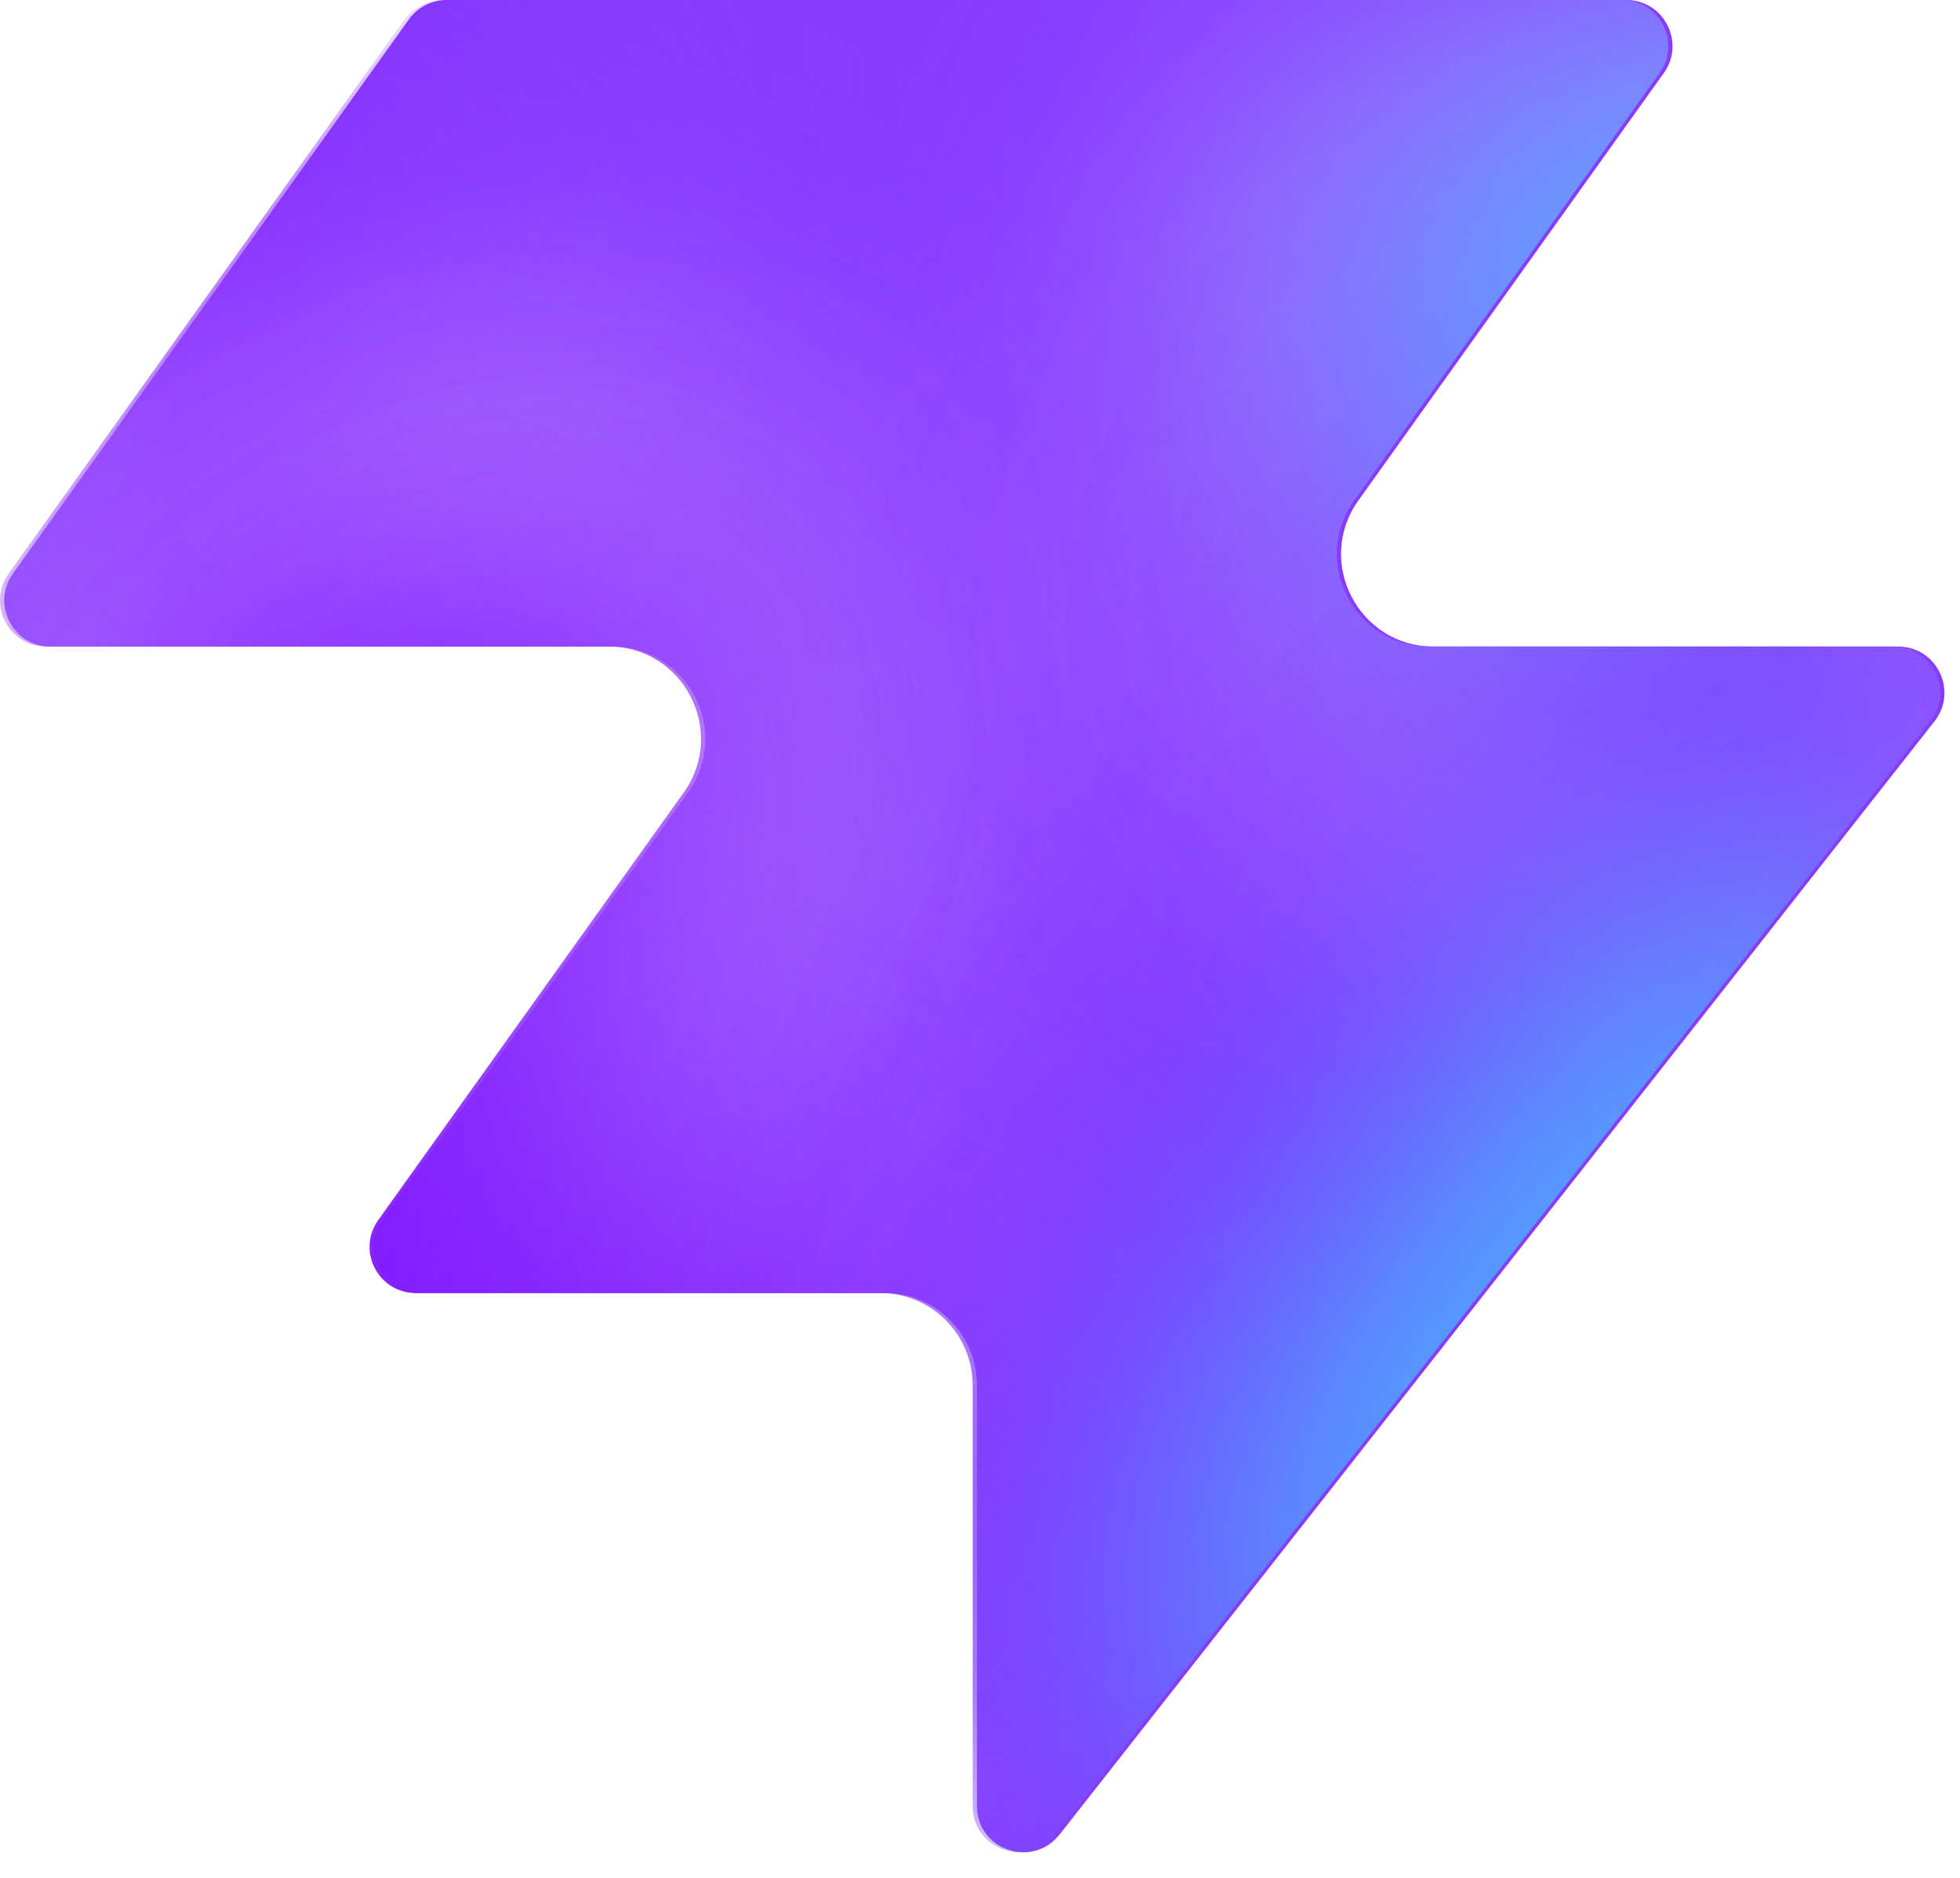
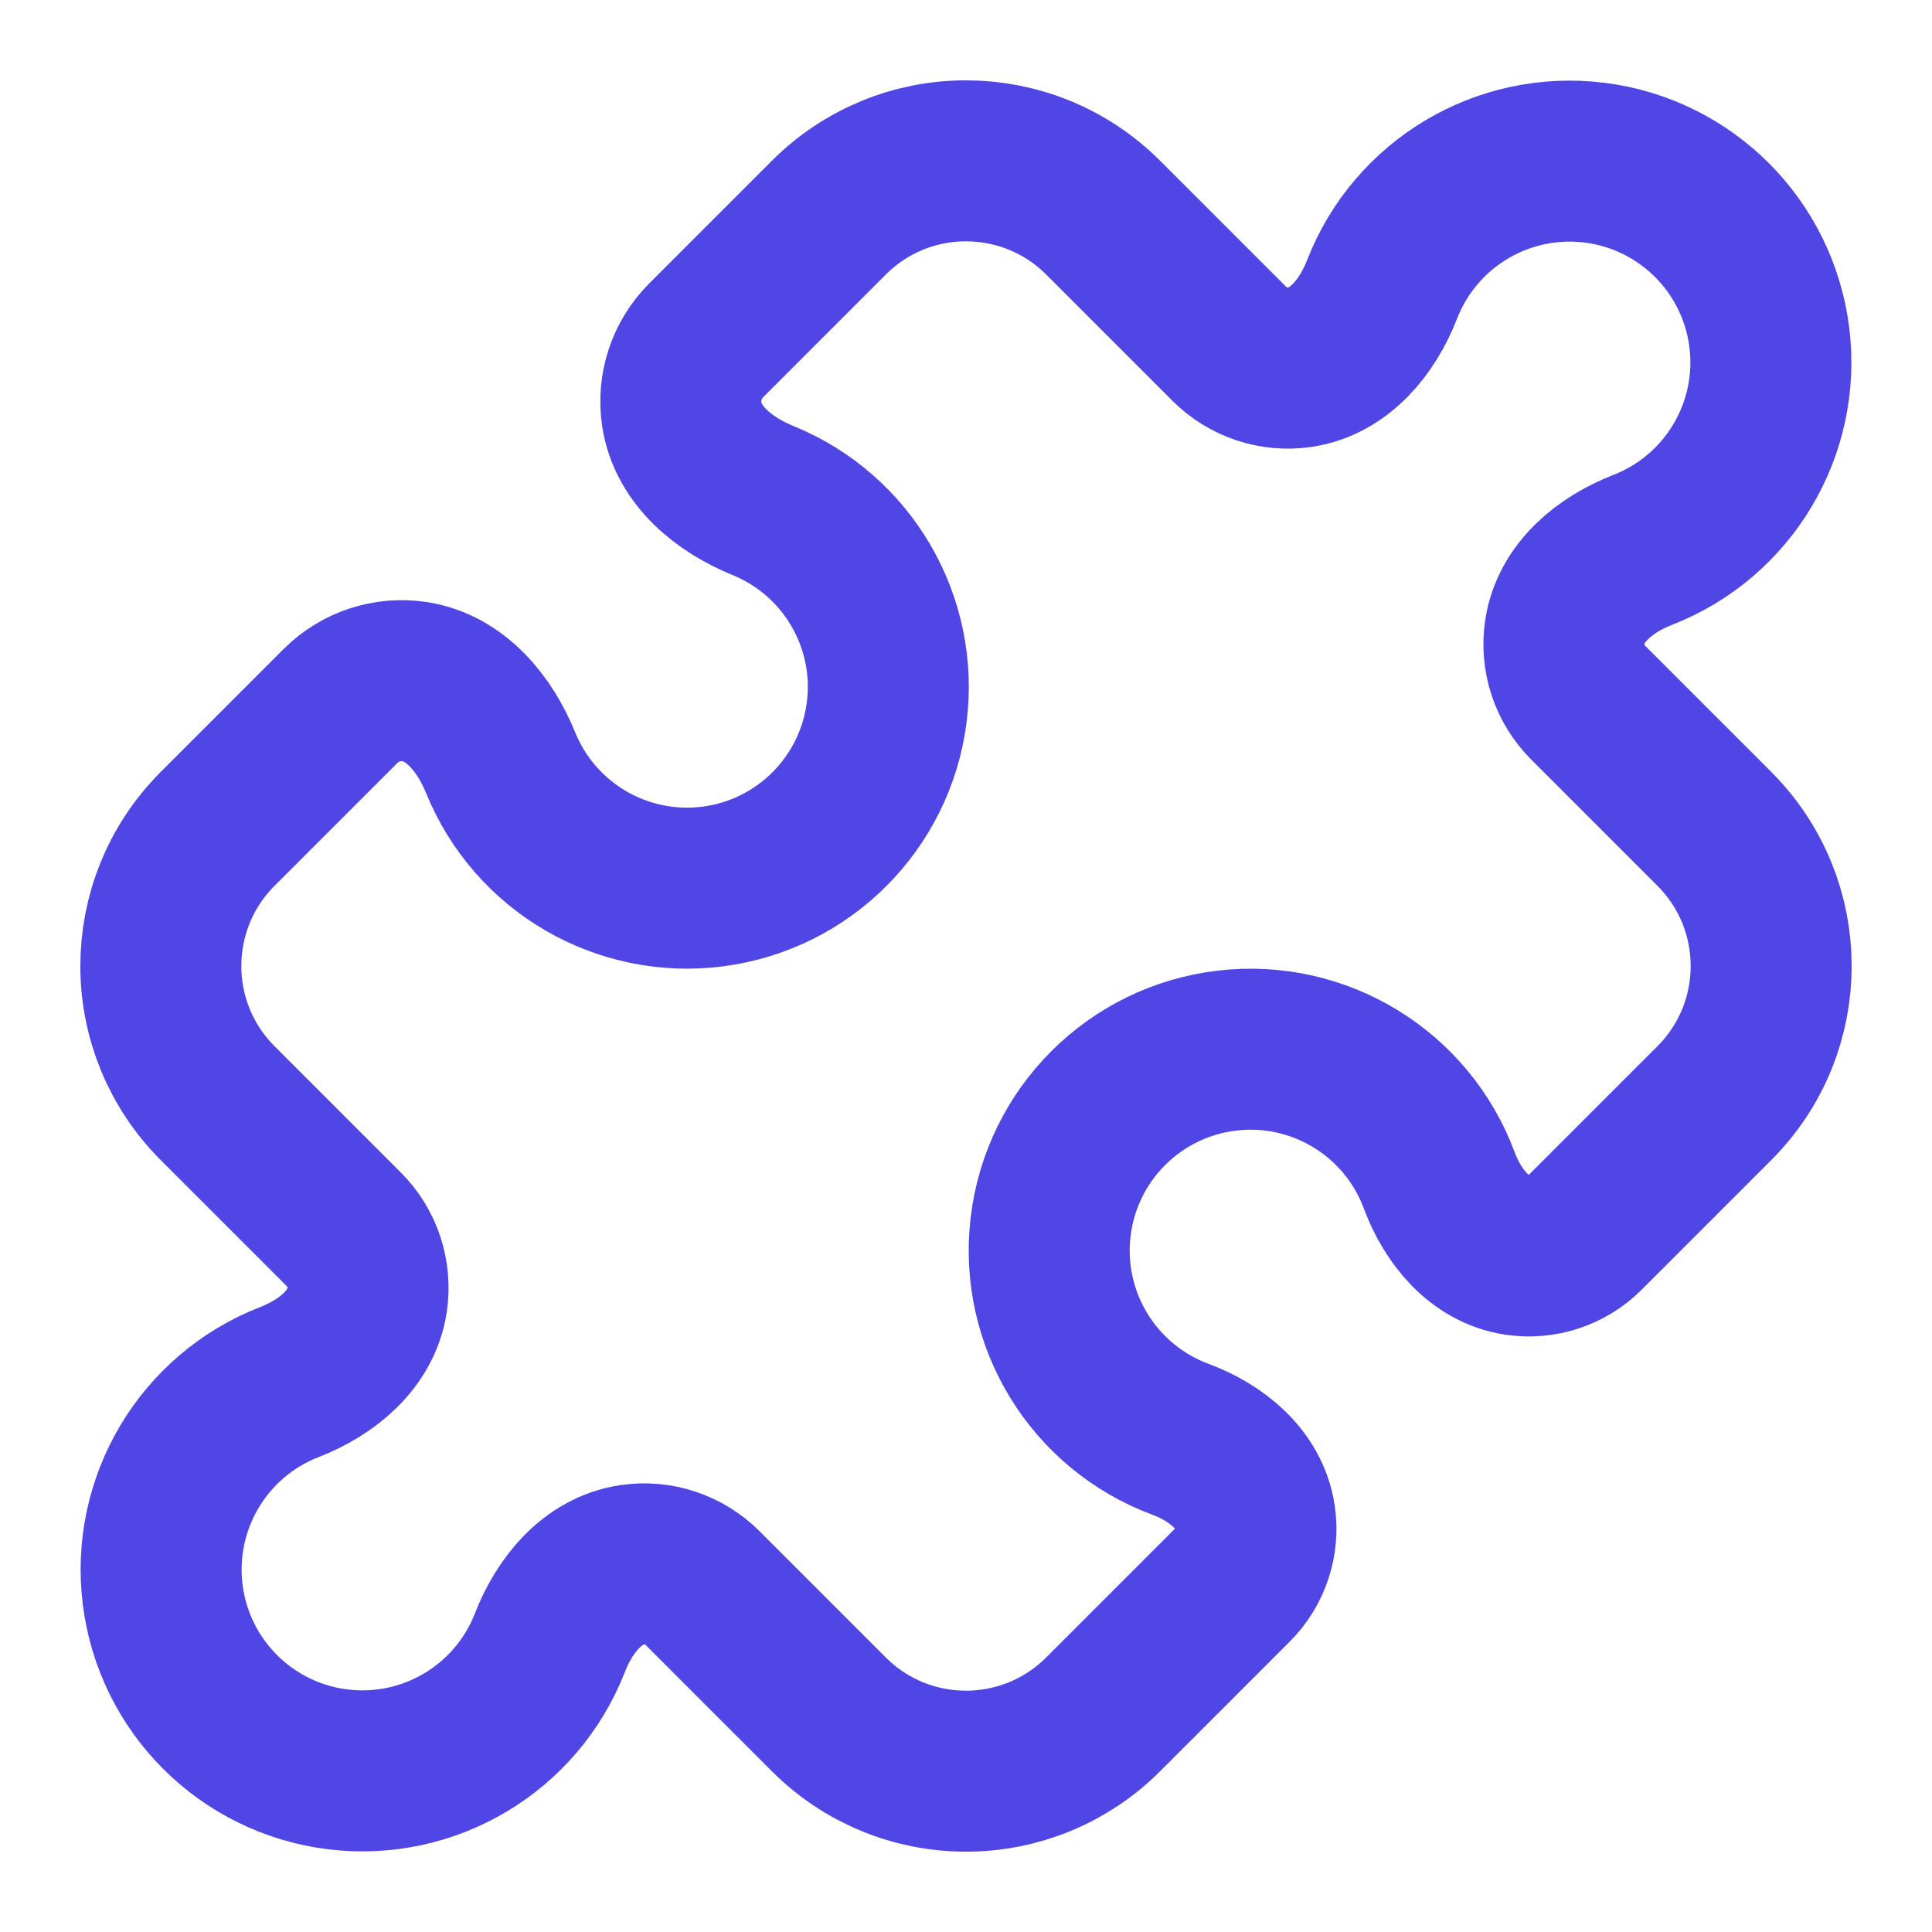
- <svg xmlns="http://www.w3.org/2000/svg" width="48" height="46" fill="none" viewBox="0 0 48 46">
-   <path fill="#863bff" d="M25.946 44.938c-.664.845-2.021.375-2.021-.698V33.937a2.26 2.26 0 0 0-2.262-2.262H10.287c-.92 0-1.456-1.04-.92-1.788l7.48-10.471c1.07-1.497 0-3.578-1.842-3.578H1.237c-.92 0-1.456-1.04-.92-1.788L10.013.474c.214-.297.556-.474.92-.474h28.894c.92 0 1.456 1.04.92 1.788l-7.48 10.471c-1.07 1.498 0 3.579 1.842 3.579h11.377c.943 0 1.473 1.088.89 1.83L25.947 44.94z" style="fill:#863bff;fill:color(display-p3 .525 .23 1);fill-opacity:1" />
-   <mask id="a" width="48" height="46" x="0" y="0" maskUnits="userSpaceOnUse" style="mask-type:alpha">
-     <path fill="#000" d="M25.842 44.938c-.664.844-2.021.375-2.021-.698V33.937a2.26 2.26 0 0 0-2.262-2.262H10.183c-.92 0-1.456-1.04-.92-1.788l7.48-10.471c1.07-1.498 0-3.579-1.842-3.579H1.133c-.92 0-1.456-1.04-.92-1.787L9.91.473c.214-.297.556-.474.92-.474h28.894c.92 0 1.456 1.04.92 1.788l-7.48 10.471c-1.07 1.498 0 3.578 1.842 3.578h11.377c.943 0 1.473 1.088.89 1.832L25.843 44.94z" style="fill:#000;fill-opacity:1" />
-   </mask>
-   <g mask="url(#a)">
-     <g filter="url(#b)">
-       <ellipse cx="5.508" cy="14.704" fill="#ede6ff" rx="5.508" ry="14.704" style="fill:#ede6ff;fill:color(display-p3 .927 .903 1);fill-opacity:1" transform="matrix(.00324 1 1 -.00324 -4.47 31.516)" />
-     </g>
-     <g filter="url(#c)">
-       <ellipse cx="10.399" cy="29.851" fill="#ede6ff" rx="10.399" ry="29.851" style="fill:#ede6ff;fill:color(display-p3 .927 .903 1);fill-opacity:1" transform="matrix(.00324 1 1 -.00324 -39.328 7.883)" />
-     </g>
-     <g filter="url(#d)">
-       <ellipse cx="5.508" cy="30.487" fill="#7e14ff" rx="5.508" ry="30.487" style="fill:#7e14ff;fill:color(display-p3 .492 .077 1);fill-opacity:1" transform="rotate(89.814 -25.913 -14.639)scale(1 -1)" />
-     </g>
-     <g filter="url(#e)">
-       <ellipse cx="5.508" cy="30.599" fill="#7e14ff" rx="5.508" ry="30.599" style="fill:#7e14ff;fill:color(display-p3 .492 .077 1);fill-opacity:1" transform="rotate(89.814 -32.644 -3.334)scale(1 -1)" />
-     </g>
-     <g filter="url(#f)">
-       <ellipse cx="5.508" cy="30.599" fill="#7e14ff" rx="5.508" ry="30.599" style="fill:#7e14ff;fill:color(display-p3 .492 .077 1);fill-opacity:1" transform="matrix(.00324 1 1 -.00324 -34.34 30.47)" />
-     </g>
-     <g filter="url(#g)">
-       <ellipse cx="14.072" cy="22.078" fill="#ede6ff" rx="14.072" ry="22.078" style="fill:#ede6ff;fill:color(display-p3 .927 .903 1);fill-opacity:1" transform="rotate(93.35 24.506 48.493)scale(-1 1)" />
-     </g>
-     <g filter="url(#h)">
-       <ellipse cx="3.47" cy="21.501" fill="#7e14ff" rx="3.47" ry="21.501" style="fill:#7e14ff;fill:color(display-p3 .492 .077 1);fill-opacity:1" transform="rotate(89.009 28.708 47.59)scale(-1 1)" />
-     </g>
-     <g filter="url(#i)">
-       <ellipse cx="3.47" cy="21.501" fill="#7e14ff" rx="3.47" ry="21.501" style="fill:#7e14ff;fill:color(display-p3 .492 .077 1);fill-opacity:1" transform="rotate(89.009 28.708 47.59)scale(-1 1)" />
-     </g>
-     <g filter="url(#j)">
-       <ellipse cx=".387" cy="8.972" fill="#7e14ff" rx="4.407" ry="29.108" style="fill:#7e14ff;fill:color(display-p3 .492 .077 1);fill-opacity:1" transform="rotate(39.51 .387 8.972)" />
-     </g>
-     <g filter="url(#k)">
-       <ellipse cx="47.523" cy="-6.092" fill="#7e14ff" rx="4.407" ry="29.108" style="fill:#7e14ff;fill:color(display-p3 .492 .077 1);fill-opacity:1" transform="rotate(37.892 47.523 -6.092)" />
-     </g>
-     <g filter="url(#l)">
-       <ellipse cx="41.412" cy="6.333" fill="#47bfff" rx="5.971" ry="9.665" style="fill:#47bfff;fill:color(display-p3 .28 .748 1);fill-opacity:1" transform="rotate(37.892 41.412 6.333)" />
-     </g>
-     <g filter="url(#m)">
-       <ellipse cx="-1.879" cy="38.332" fill="#7e14ff" rx="4.407" ry="29.108" style="fill:#7e14ff;fill:color(display-p3 .492 .077 1);fill-opacity:1" transform="rotate(37.892 -1.88 38.332)" />
-     </g>
-     <g filter="url(#n)">
-       <ellipse cx="-1.879" cy="38.332" fill="#7e14ff" rx="4.407" ry="29.108" style="fill:#7e14ff;fill:color(display-p3 .492 .077 1);fill-opacity:1" transform="rotate(37.892 -1.88 38.332)" />
-     </g>
-     <g filter="url(#o)">
-       <ellipse cx="35.651" cy="29.907" fill="#7e14ff" rx="4.407" ry="29.108" style="fill:#7e14ff;fill:color(display-p3 .492 .077 1);fill-opacity:1" transform="rotate(37.892 35.651 29.907)" />
-     </g>
-     <g filter="url(#p)">
-       <ellipse cx="38.418" cy="32.4" fill="#47bfff" rx="5.971" ry="15.297" style="fill:#47bfff;fill:color(display-p3 .28 .748 1);fill-opacity:1" transform="rotate(37.892 38.418 32.4)" />
-     </g>
-   </g>
-   <defs>
-     <filter id="b" width="60.045" height="41.654" x="-19.77" y="16.149" color-interpolation-filters="sRGB" filterUnits="userSpaceOnUse">
-       <feFlood flood-opacity="0" result="BackgroundImageFix" />
-       <feBlend in="SourceGraphic" in2="BackgroundImageFix" result="shape" />
-       <feGaussianBlur result="effect1_foregroundBlur_2002_17158" stdDeviation="7.659" />
-     </filter>
-     <filter id="c" width="90.34" height="51.437" x="-54.613" y="-7.533" color-interpolation-filters="sRGB" filterUnits="userSpaceOnUse">
-       <feFlood flood-opacity="0" result="BackgroundImageFix" />
-       <feBlend in="SourceGraphic" in2="BackgroundImageFix" result="shape" />
-       <feGaussianBlur result="effect1_foregroundBlur_2002_17158" stdDeviation="7.659" />
-     </filter>
-     <filter id="d" width="79.355" height="29.4" x="-49.64" y="2.03" color-interpolation-filters="sRGB" filterUnits="userSpaceOnUse">
-       <feFlood flood-opacity="0" result="BackgroundImageFix" />
-       <feBlend in="SourceGraphic" in2="BackgroundImageFix" result="shape" />
-       <feGaussianBlur result="effect1_foregroundBlur_2002_17158" stdDeviation="4.596" />
-     </filter>
-     <filter id="e" width="79.579" height="29.4" x="-45.045" y="20.029" color-interpolation-filters="sRGB" filterUnits="userSpaceOnUse">
-       <feFlood flood-opacity="0" result="BackgroundImageFix" />
-       <feBlend in="SourceGraphic" in2="BackgroundImageFix" result="shape" />
-       <feGaussianBlur result="effect1_foregroundBlur_2002_17158" stdDeviation="4.596" />
-     </filter>
-     <filter id="f" width="79.579" height="29.4" x="-43.513" y="21.178" color-interpolation-filters="sRGB" filterUnits="userSpaceOnUse">
-       <feFlood flood-opacity="0" result="BackgroundImageFix" />
-       <feBlend in="SourceGraphic" in2="BackgroundImageFix" result="shape" />
-       <feGaussianBlur result="effect1_foregroundBlur_2002_17158" stdDeviation="4.596" />
-     </filter>
-     <filter id="g" width="74.749" height="58.852" x="15.756" y="-17.901" color-interpolation-filters="sRGB" filterUnits="userSpaceOnUse">
-       <feFlood flood-opacity="0" result="BackgroundImageFix" />
-       <feBlend in="SourceGraphic" in2="BackgroundImageFix" result="shape" />
-       <feGaussianBlur result="effect1_foregroundBlur_2002_17158" stdDeviation="7.659" />
-     </filter>
-     <filter id="h" width="61.377" height="25.362" x="23.548" y="2.284" color-interpolation-filters="sRGB" filterUnits="userSpaceOnUse">
-       <feFlood flood-opacity="0" result="BackgroundImageFix" />
-       <feBlend in="SourceGraphic" in2="BackgroundImageFix" result="shape" />
-       <feGaussianBlur result="effect1_foregroundBlur_2002_17158" stdDeviation="4.596" />
-     </filter>
-     <filter id="i" width="61.377" height="25.362" x="23.548" y="2.284" color-interpolation-filters="sRGB" filterUnits="userSpaceOnUse">
-       <feFlood flood-opacity="0" result="BackgroundImageFix" />
-       <feBlend in="SourceGraphic" in2="BackgroundImageFix" result="shape" />
-       <feGaussianBlur result="effect1_foregroundBlur_2002_17158" stdDeviation="4.596" />
-     </filter>
-     <filter id="j" width="56.045" height="63.649" x="-27.636" y="-22.853" color-interpolation-filters="sRGB" filterUnits="userSpaceOnUse">
-       <feFlood flood-opacity="0" result="BackgroundImageFix" />
-       <feBlend in="SourceGraphic" in2="BackgroundImageFix" result="shape" />
-       <feGaussianBlur result="effect1_foregroundBlur_2002_17158" stdDeviation="4.596" />
-     </filter>
-     <filter id="k" width="54.814" height="64.646" x="20.116" y="-38.415" color-interpolation-filters="sRGB" filterUnits="userSpaceOnUse">
-       <feFlood flood-opacity="0" result="BackgroundImageFix" />
-       <feBlend in="SourceGraphic" in2="BackgroundImageFix" result="shape" />
-       <feGaussianBlur result="effect1_foregroundBlur_2002_17158" stdDeviation="4.596" />
-     </filter>
-     <filter id="l" width="33.541" height="35.313" x="24.641" y="-11.323" color-interpolation-filters="sRGB" filterUnits="userSpaceOnUse">
-       <feFlood flood-opacity="0" result="BackgroundImageFix" />
-       <feBlend in="SourceGraphic" in2="BackgroundImageFix" result="shape" />
-       <feGaussianBlur result="effect1_foregroundBlur_2002_17158" stdDeviation="4.596" />
-     </filter>
-     <filter id="m" width="54.814" height="64.646" x="-29.286" y="6.009" color-interpolation-filters="sRGB" filterUnits="userSpaceOnUse">
-       <feFlood flood-opacity="0" result="BackgroundImageFix" />
-       <feBlend in="SourceGraphic" in2="BackgroundImageFix" result="shape" />
-       <feGaussianBlur result="effect1_foregroundBlur_2002_17158" stdDeviation="4.596" />
-     </filter>
-     <filter id="n" width="54.814" height="64.646" x="-29.286" y="6.009" color-interpolation-filters="sRGB" filterUnits="userSpaceOnUse">
-       <feFlood flood-opacity="0" result="BackgroundImageFix" />
-       <feBlend in="SourceGraphic" in2="BackgroundImageFix" result="shape" />
-       <feGaussianBlur result="effect1_foregroundBlur_2002_17158" stdDeviation="4.596" />
-     </filter>
-     <filter id="o" width="54.814" height="64.646" x="8.244" y="-2.416" color-interpolation-filters="sRGB" filterUnits="userSpaceOnUse">
-       <feFlood flood-opacity="0" result="BackgroundImageFix" />
-       <feBlend in="SourceGraphic" in2="BackgroundImageFix" result="shape" />
-       <feGaussianBlur result="effect1_foregroundBlur_2002_17158" stdDeviation="4.596" />
-     </filter>
-     <filter id="p" width="39.409" height="43.623" x="18.713" y="10.588" color-interpolation-filters="sRGB" filterUnits="userSpaceOnUse">
-       <feFlood flood-opacity="0" result="BackgroundImageFix" />
-       <feBlend in="SourceGraphic" in2="BackgroundImageFix" result="shape" />
-       <feGaussianBlur result="effect1_foregroundBlur_2002_17158" stdDeviation="4.596" />
-     </filter>
-   </defs>
+ <svg xmlns="http://www.w3.org/2000/svg" width="32" height="32" viewBox="0 0 24 24" fill="none" stroke="#4f46e5" stroke-width="2" stroke-linecap="round" stroke-linejoin="round">
+   <path d="M19.439 7.85c-.049.322.059.648.289.878l1.568 1.568c.47.47.706 1.087.706 1.704s-.235 1.233-.706 1.704l-1.611 1.611a.98.98 0 0 1-.837.276c-.47-.07-.802-.48-.968-.925a2.501 2.501 0 1 0-3.214 3.214c.446.166.855.497.925.968a.979.979 0 0 1-.276.837l-1.61 1.61a2.404 2.404 0 0 1-1.705.707 2.402 2.402 0 0 1-1.704-.706l-1.568-1.568a1.026 1.026 0 0 0-.877-.29c-.493.074-.84.504-1.02.968a2.5 2.5 0 1 1-3.237-3.237c.464-.18.894-.527.967-1.02a1.026 1.026 0 0 0-.289-.877l-1.568-1.568A2.402 2.402 0 0 1 1.998 12c0-.617.236-1.234.706-1.704L4.23 8.77c.24-.24.581-.353.917-.303.515.077.877.528 1.073 1.01a2.5 2.5 0 1 0 3.259-3.259c-.482-.196-.933-.558-1.01-1.073-.05-.336.062-.676.303-.917l1.525-1.525A2.402 2.402 0 0 1 12 1.998c.617 0 1.234.236 1.704.706l1.568 1.568c.23.23.556.338.877.29.493-.074.84-.504 1.02-.968a2.5 2.5 0 1 1 3.237 3.237c-.464.18-.894.527-.967 1.02Z" />
</svg>
